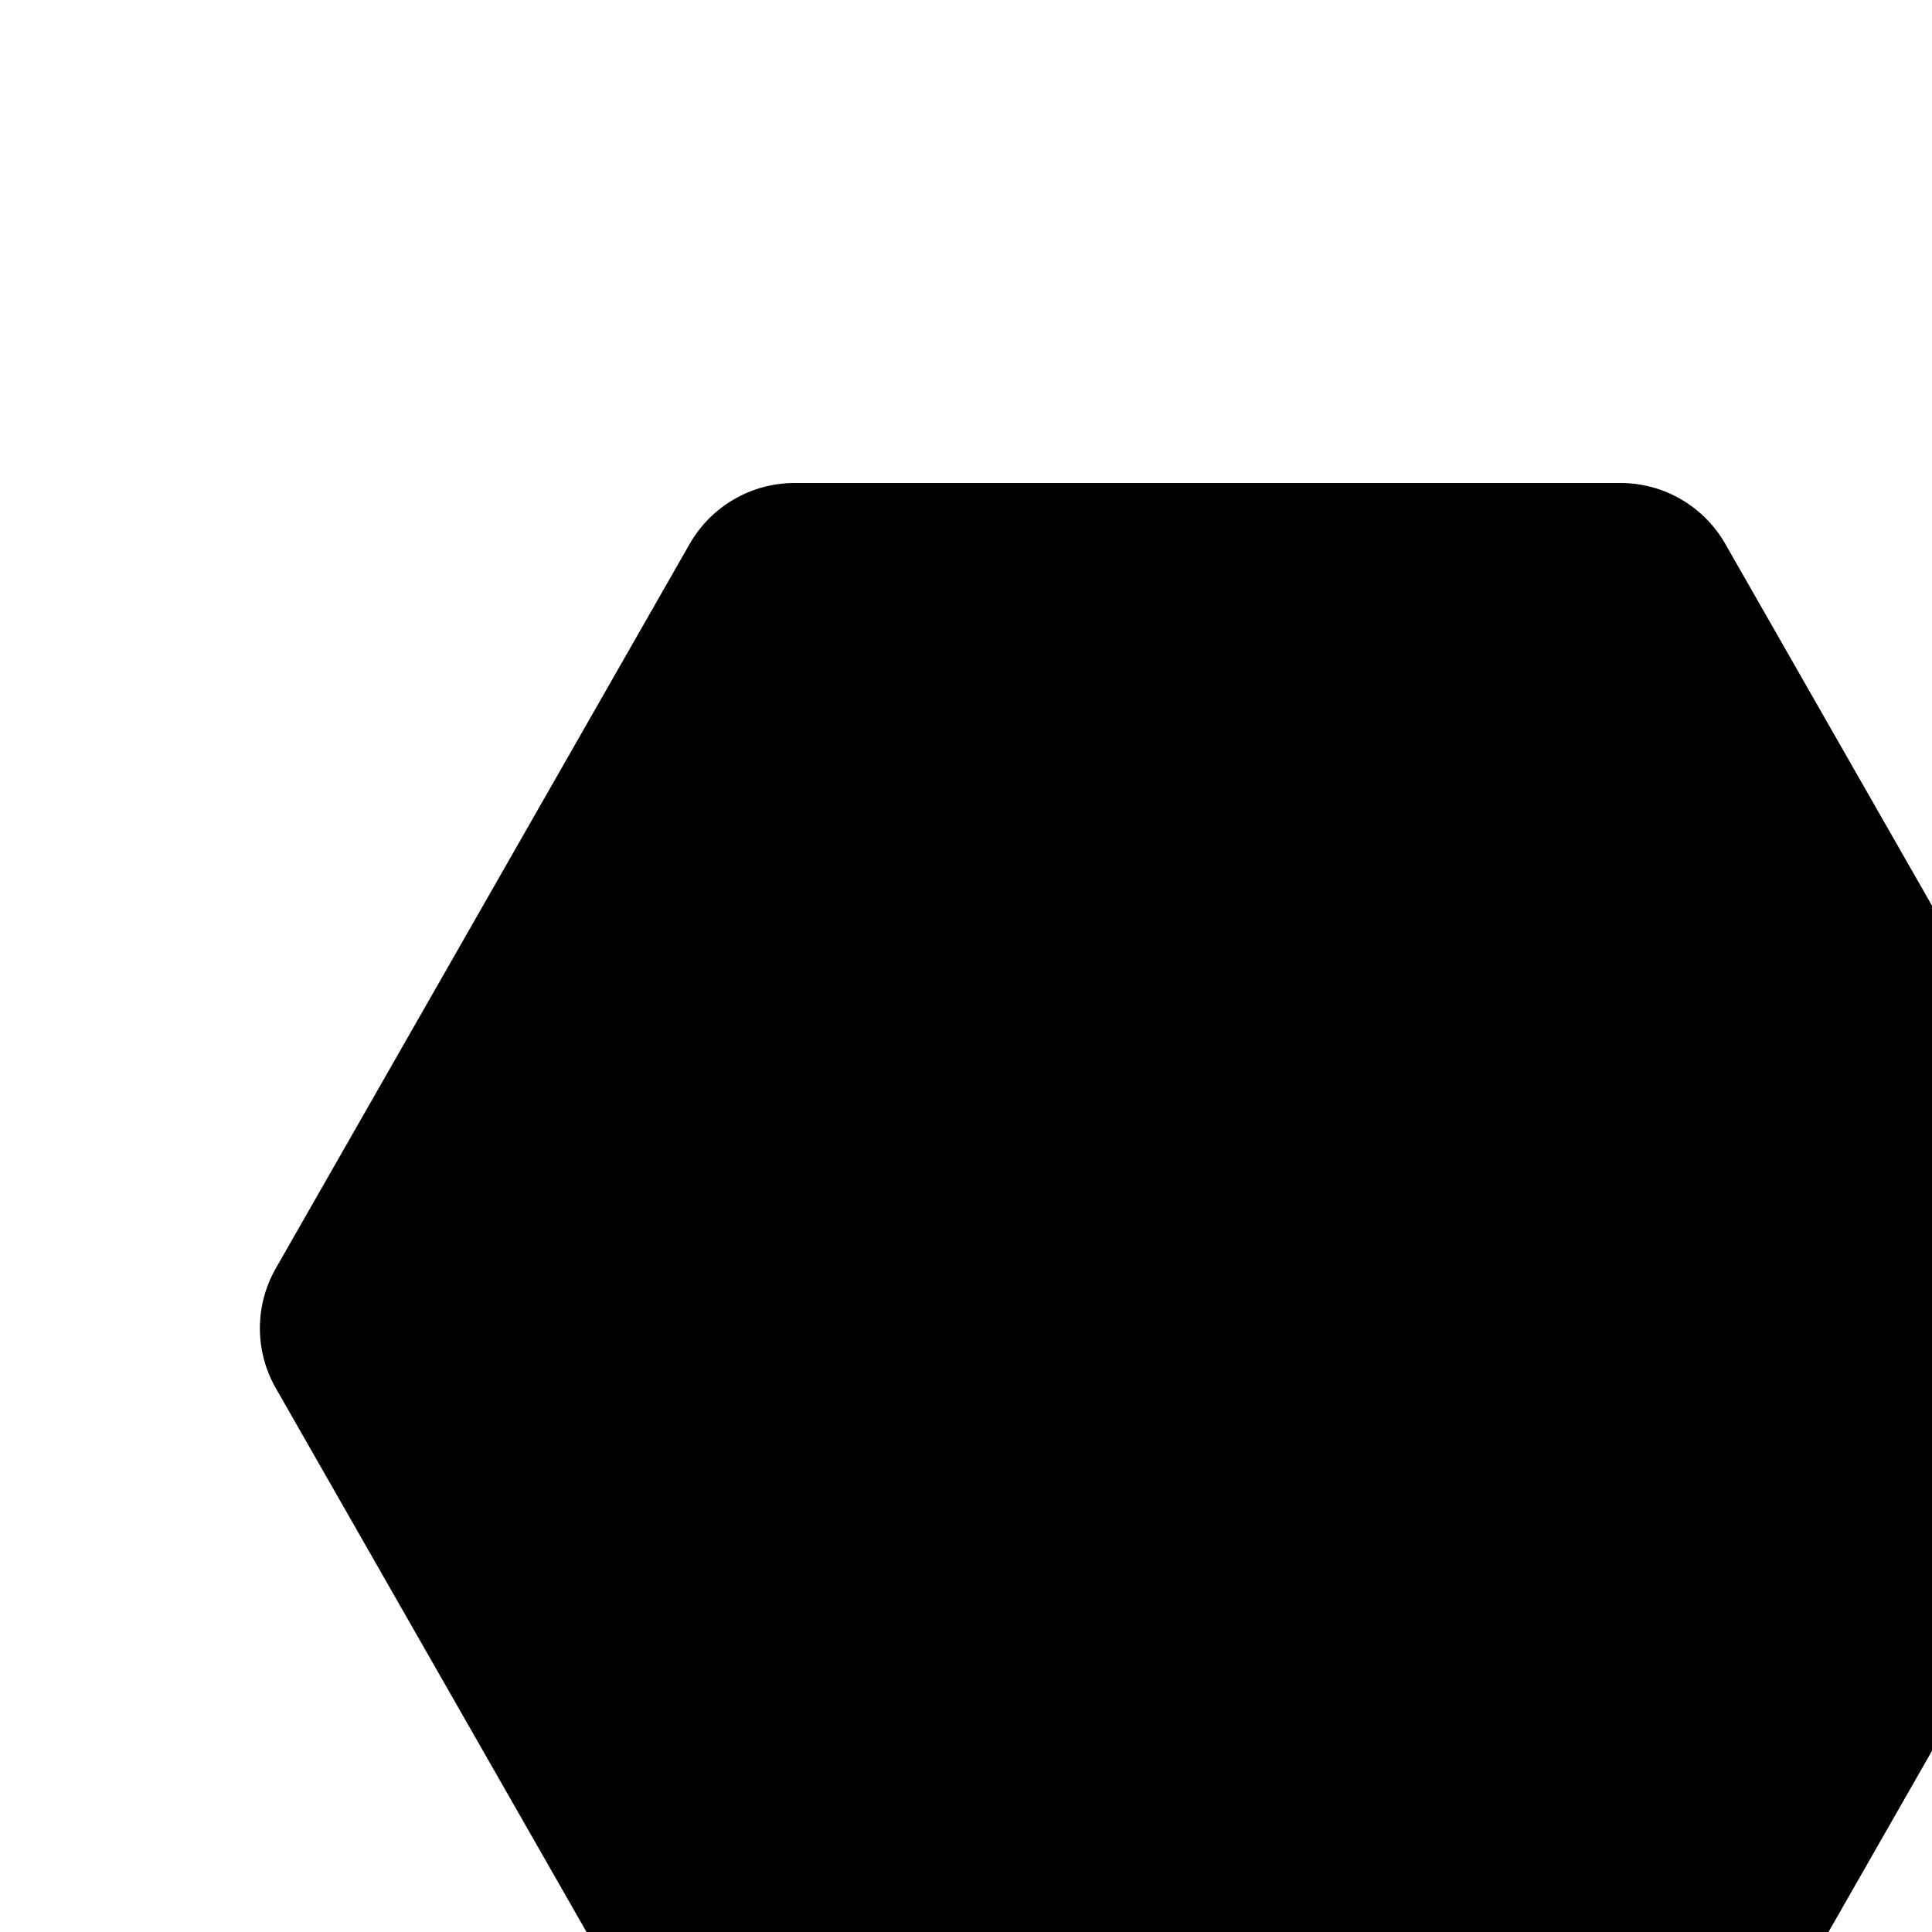
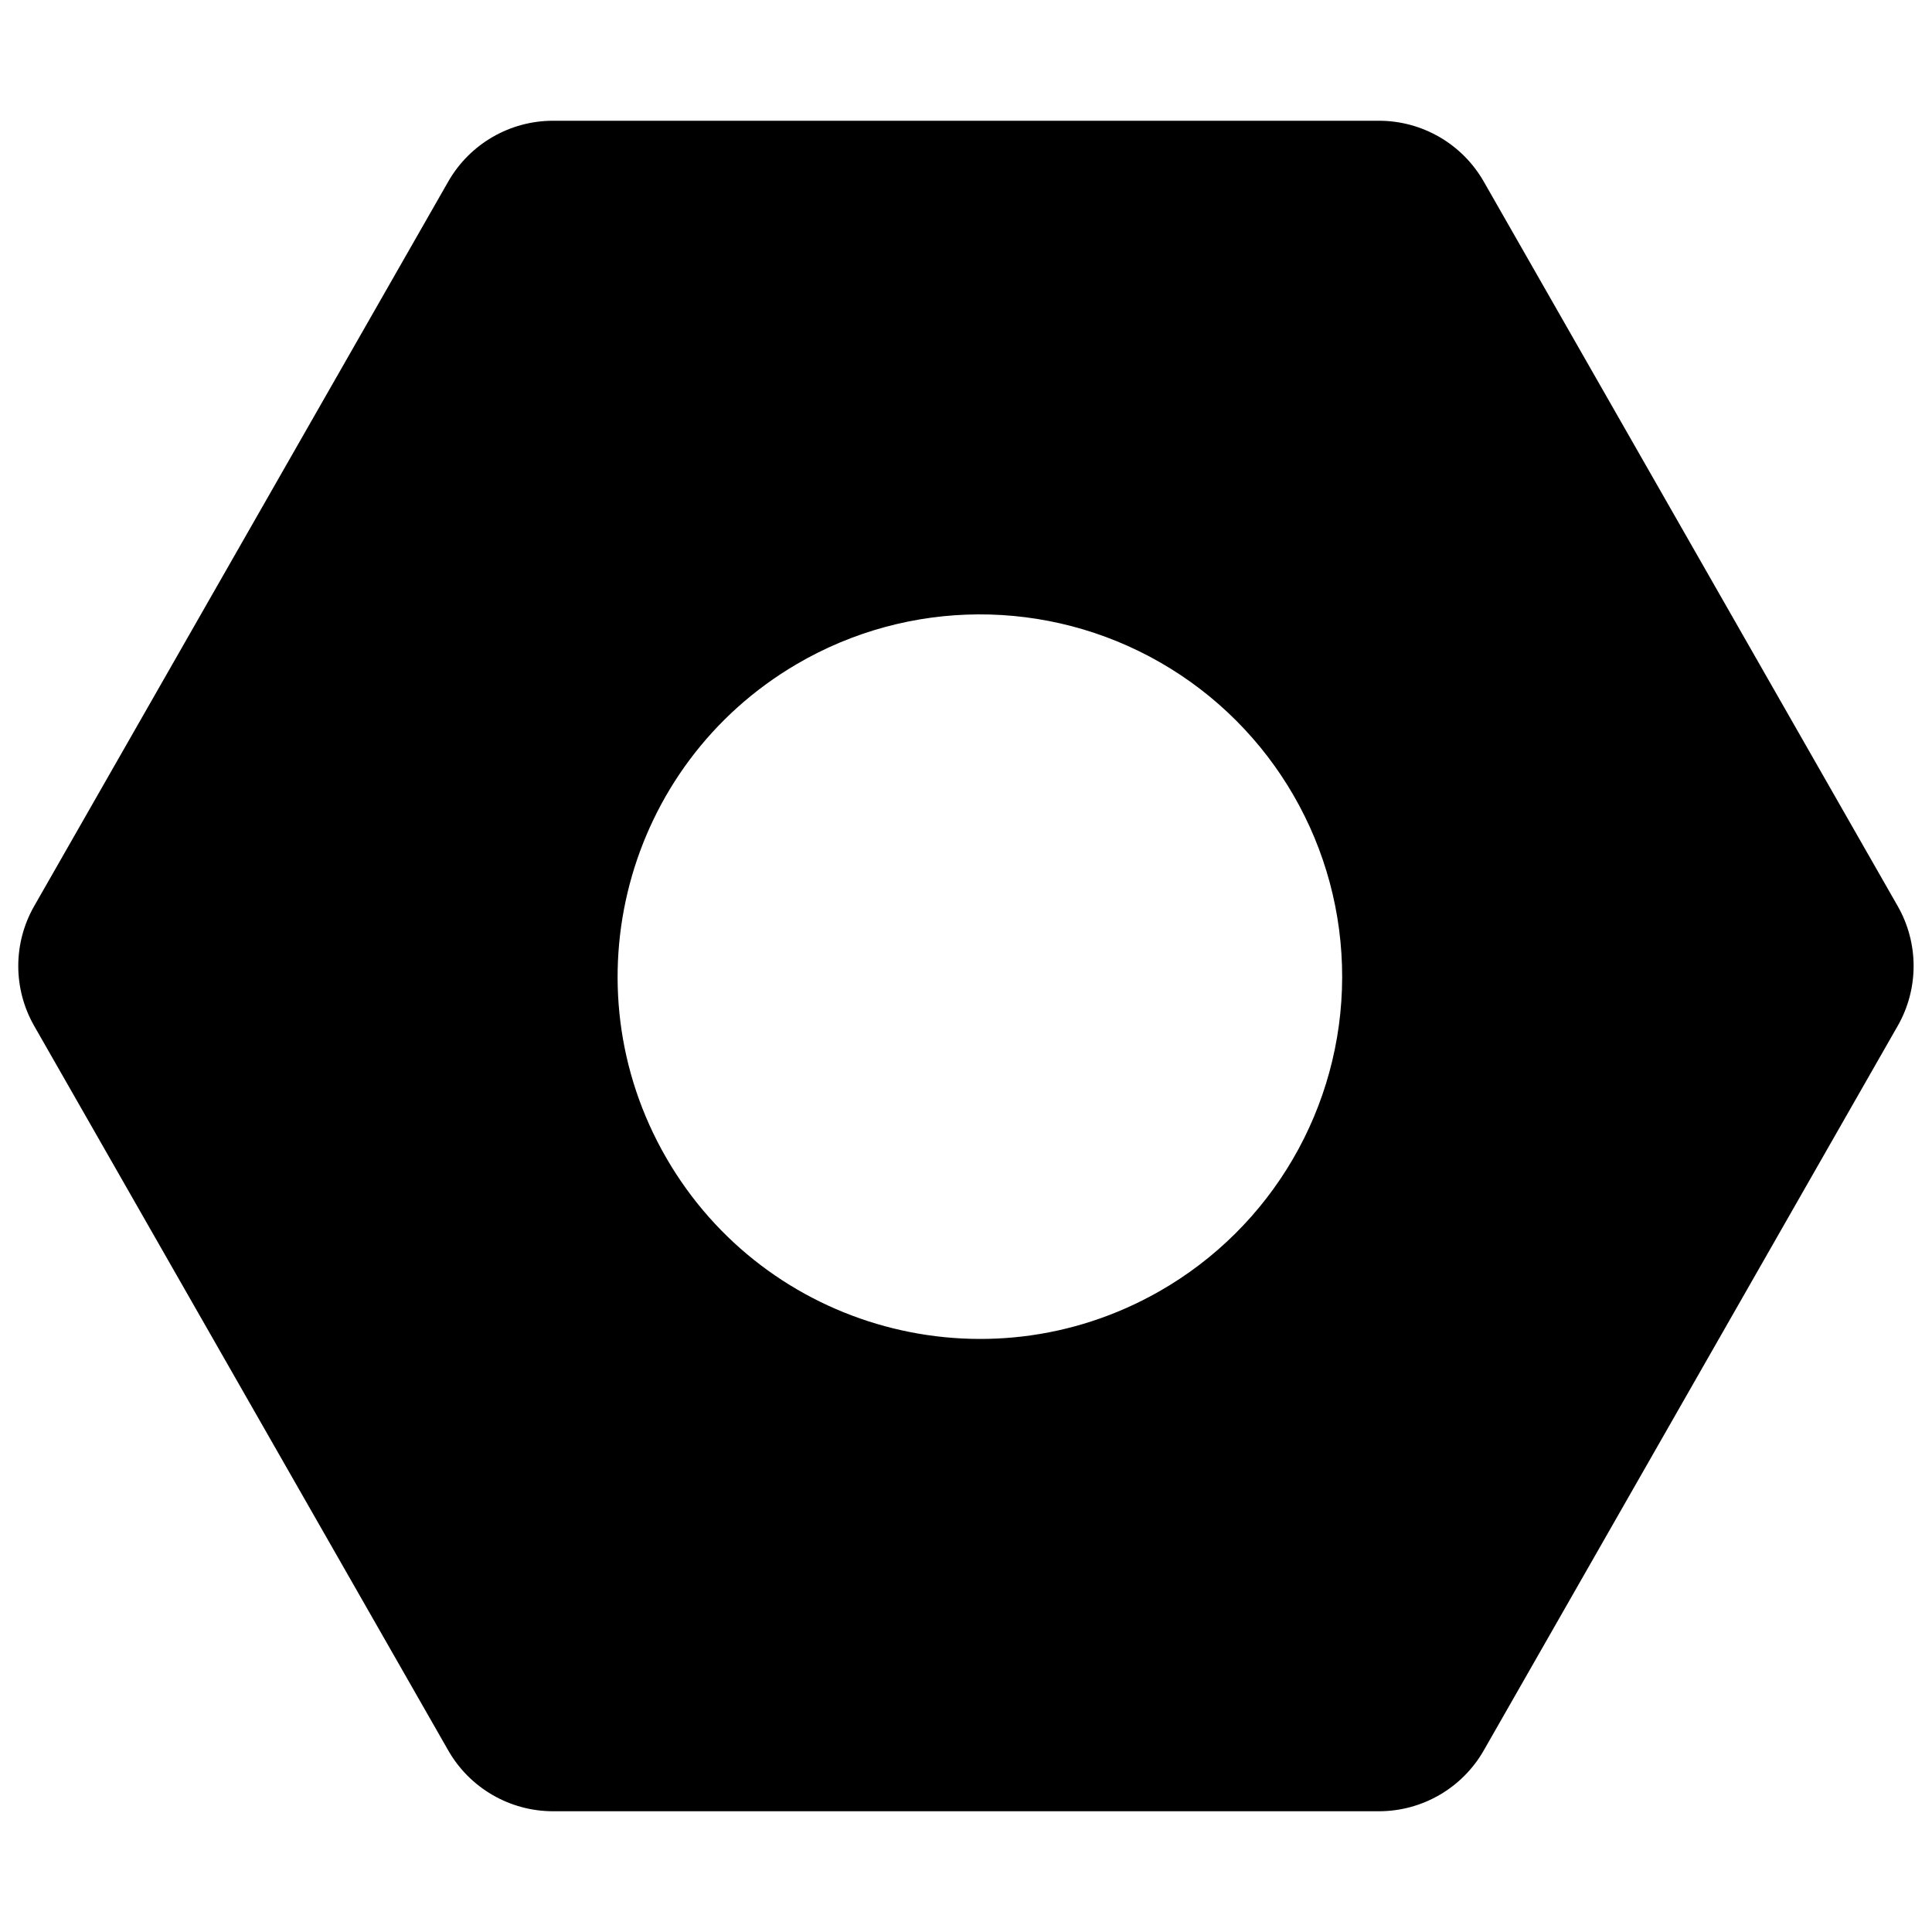
<svg xmlns="http://www.w3.org/2000/svg" class="bi bi-nut-fill" width="1em" height="1em" viewBox="0 0 16 16" fill="currentColor">
-   <path d="M5.712 4.504A1 1 0 0 1 6.58 4h6.84a1 1 0 0 1 .868.504l3.428 6a1 1 0 0 1 0 .992l-3.428 6a1 1 0 0 1-.868.504H6.58a1 1 0 0 1-.868-.504l-3.428-6a1 1 0 0 1 0-.992l3.428-6z" />
-   <circle cx="10.098" cy="11.098" r="3" transform="rotate(-30 10.098 11.098)" />
+   <path fill-rule="evenodd" d="M4.58 1a1 1 0 0 0-.868.504l-3.429 6a1 1 0 0 0 0 .992l3.429 6A1 1 0 0 0 4.58 15h6.84a1 1 0 0 0 .868-.504l3.428-6a1 1 0 0 0 0-.992l-3.428-6A1 1 0 0 0 11.42 1H4.58zm5.018 9.696a3 3 0 1 0-3-5.196 3 3 0 0 0 3 5.196z" />
</svg>
